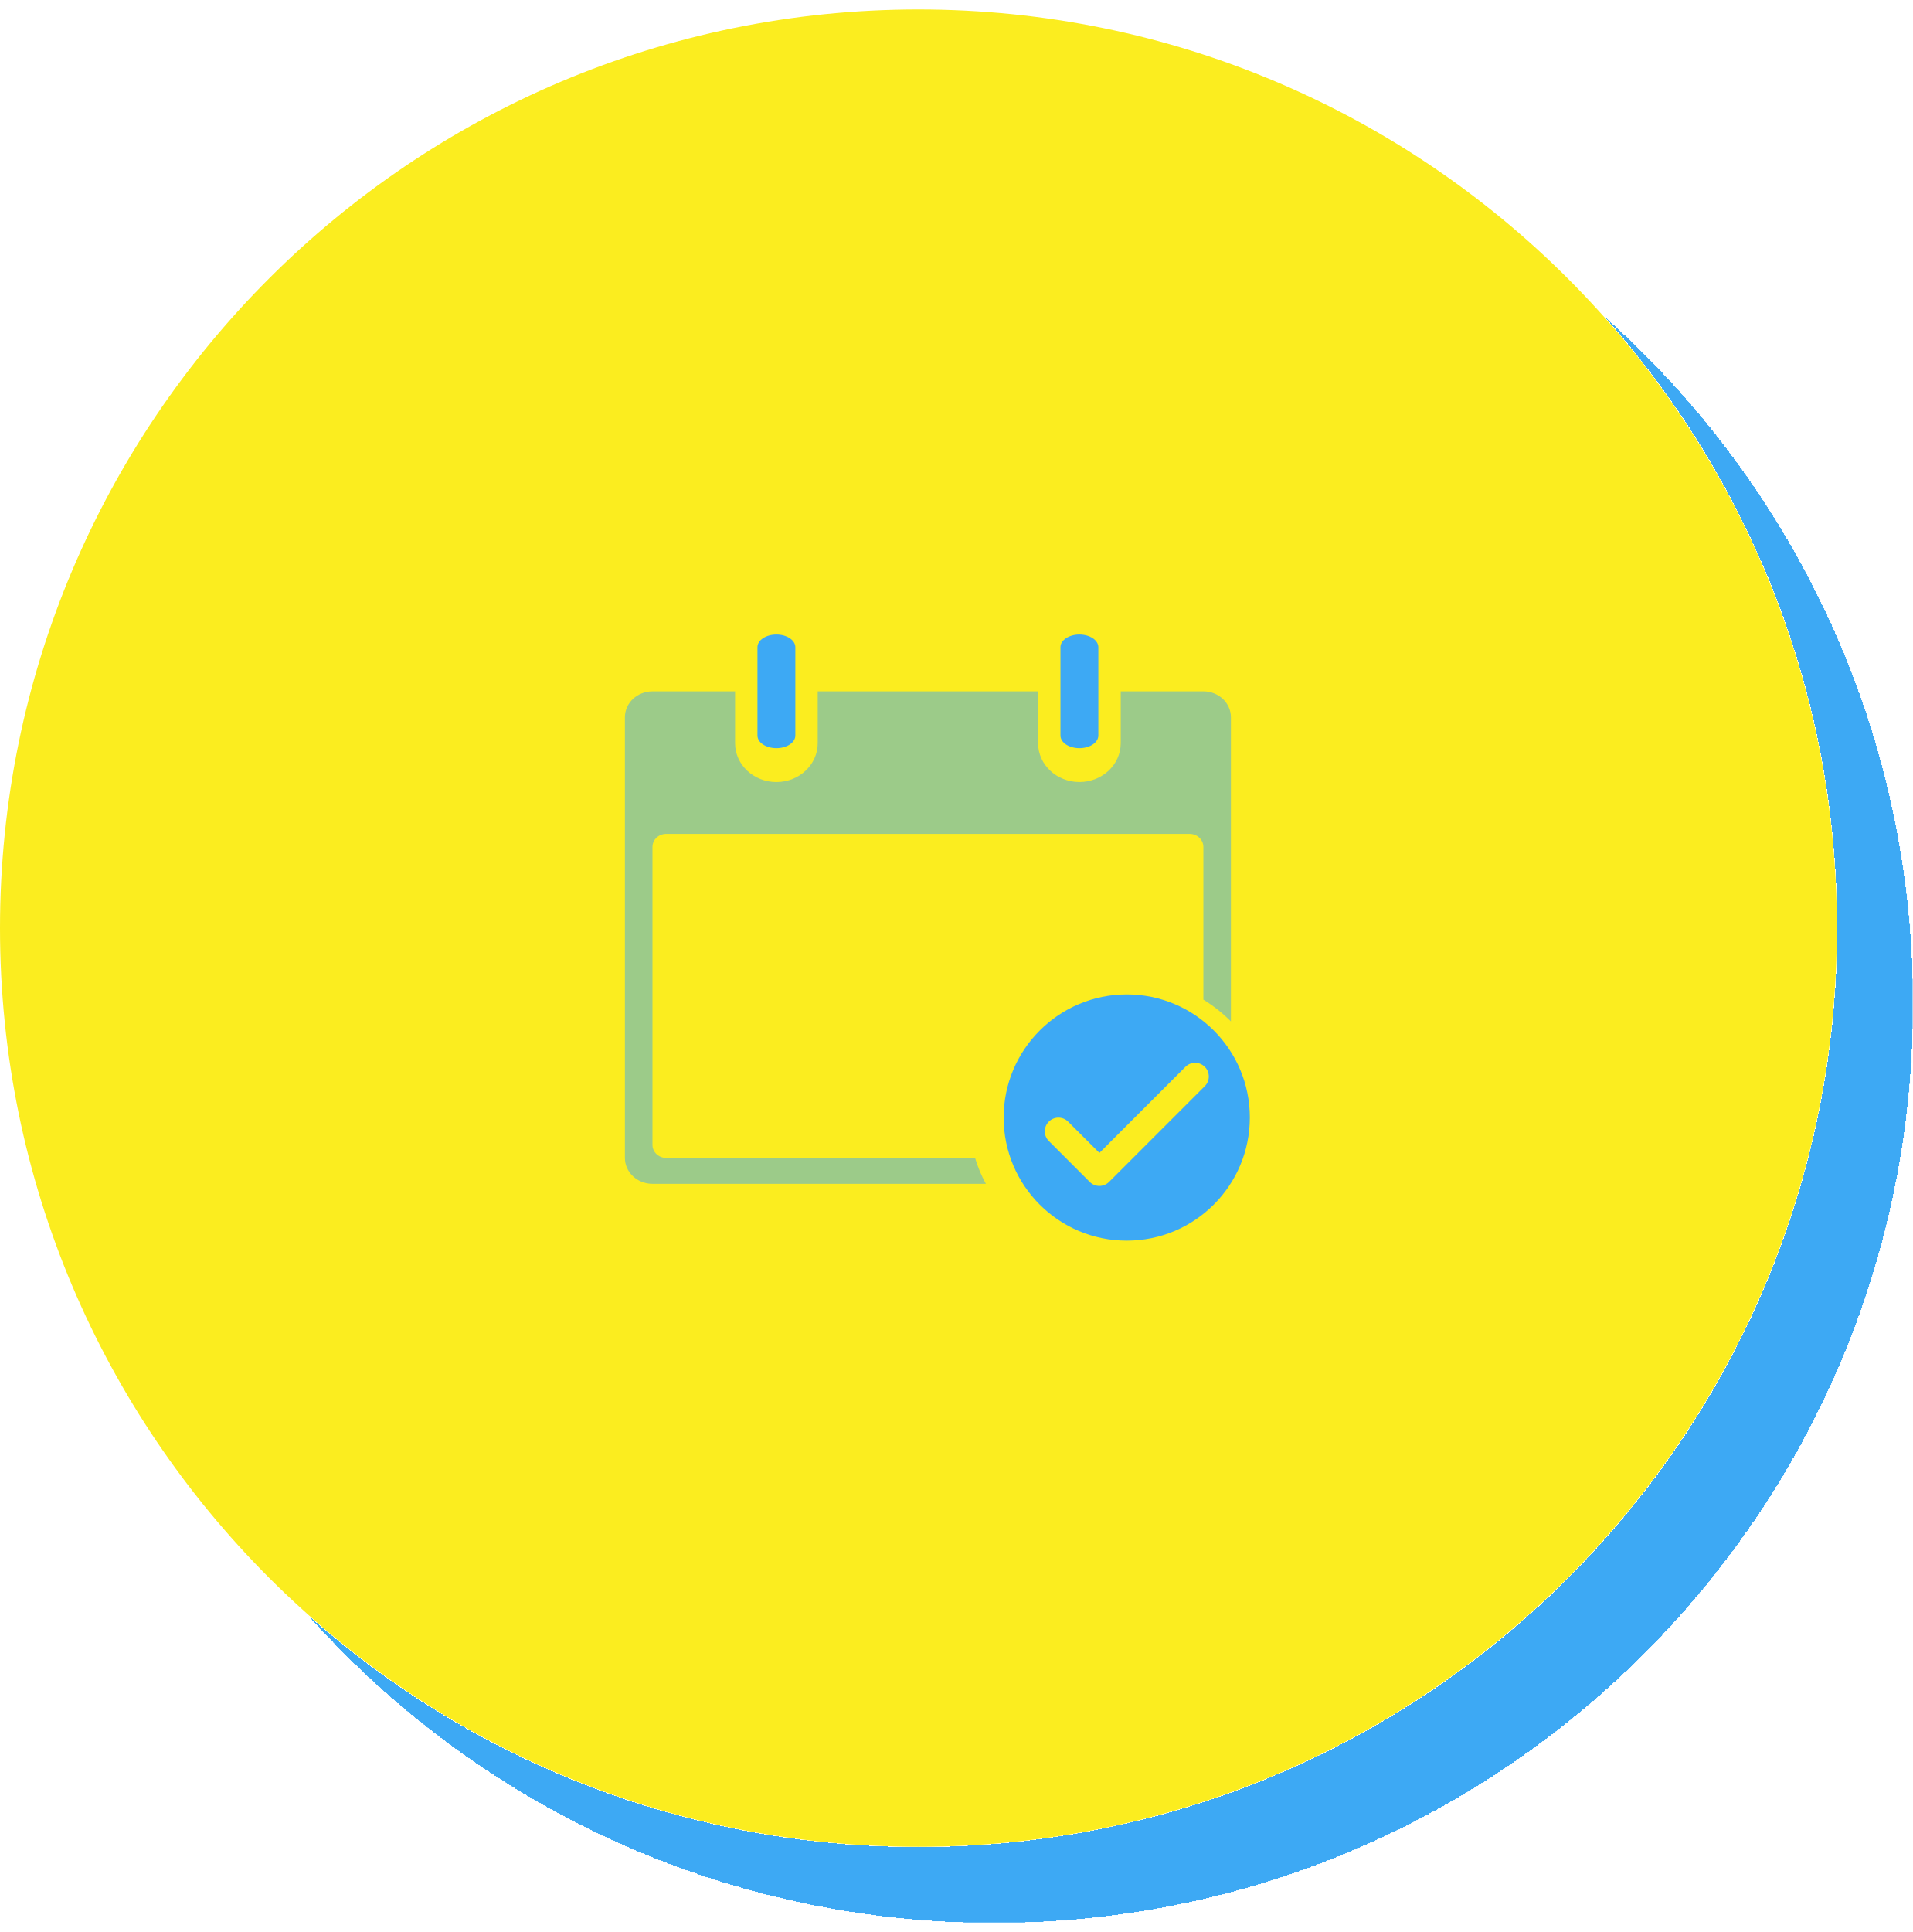
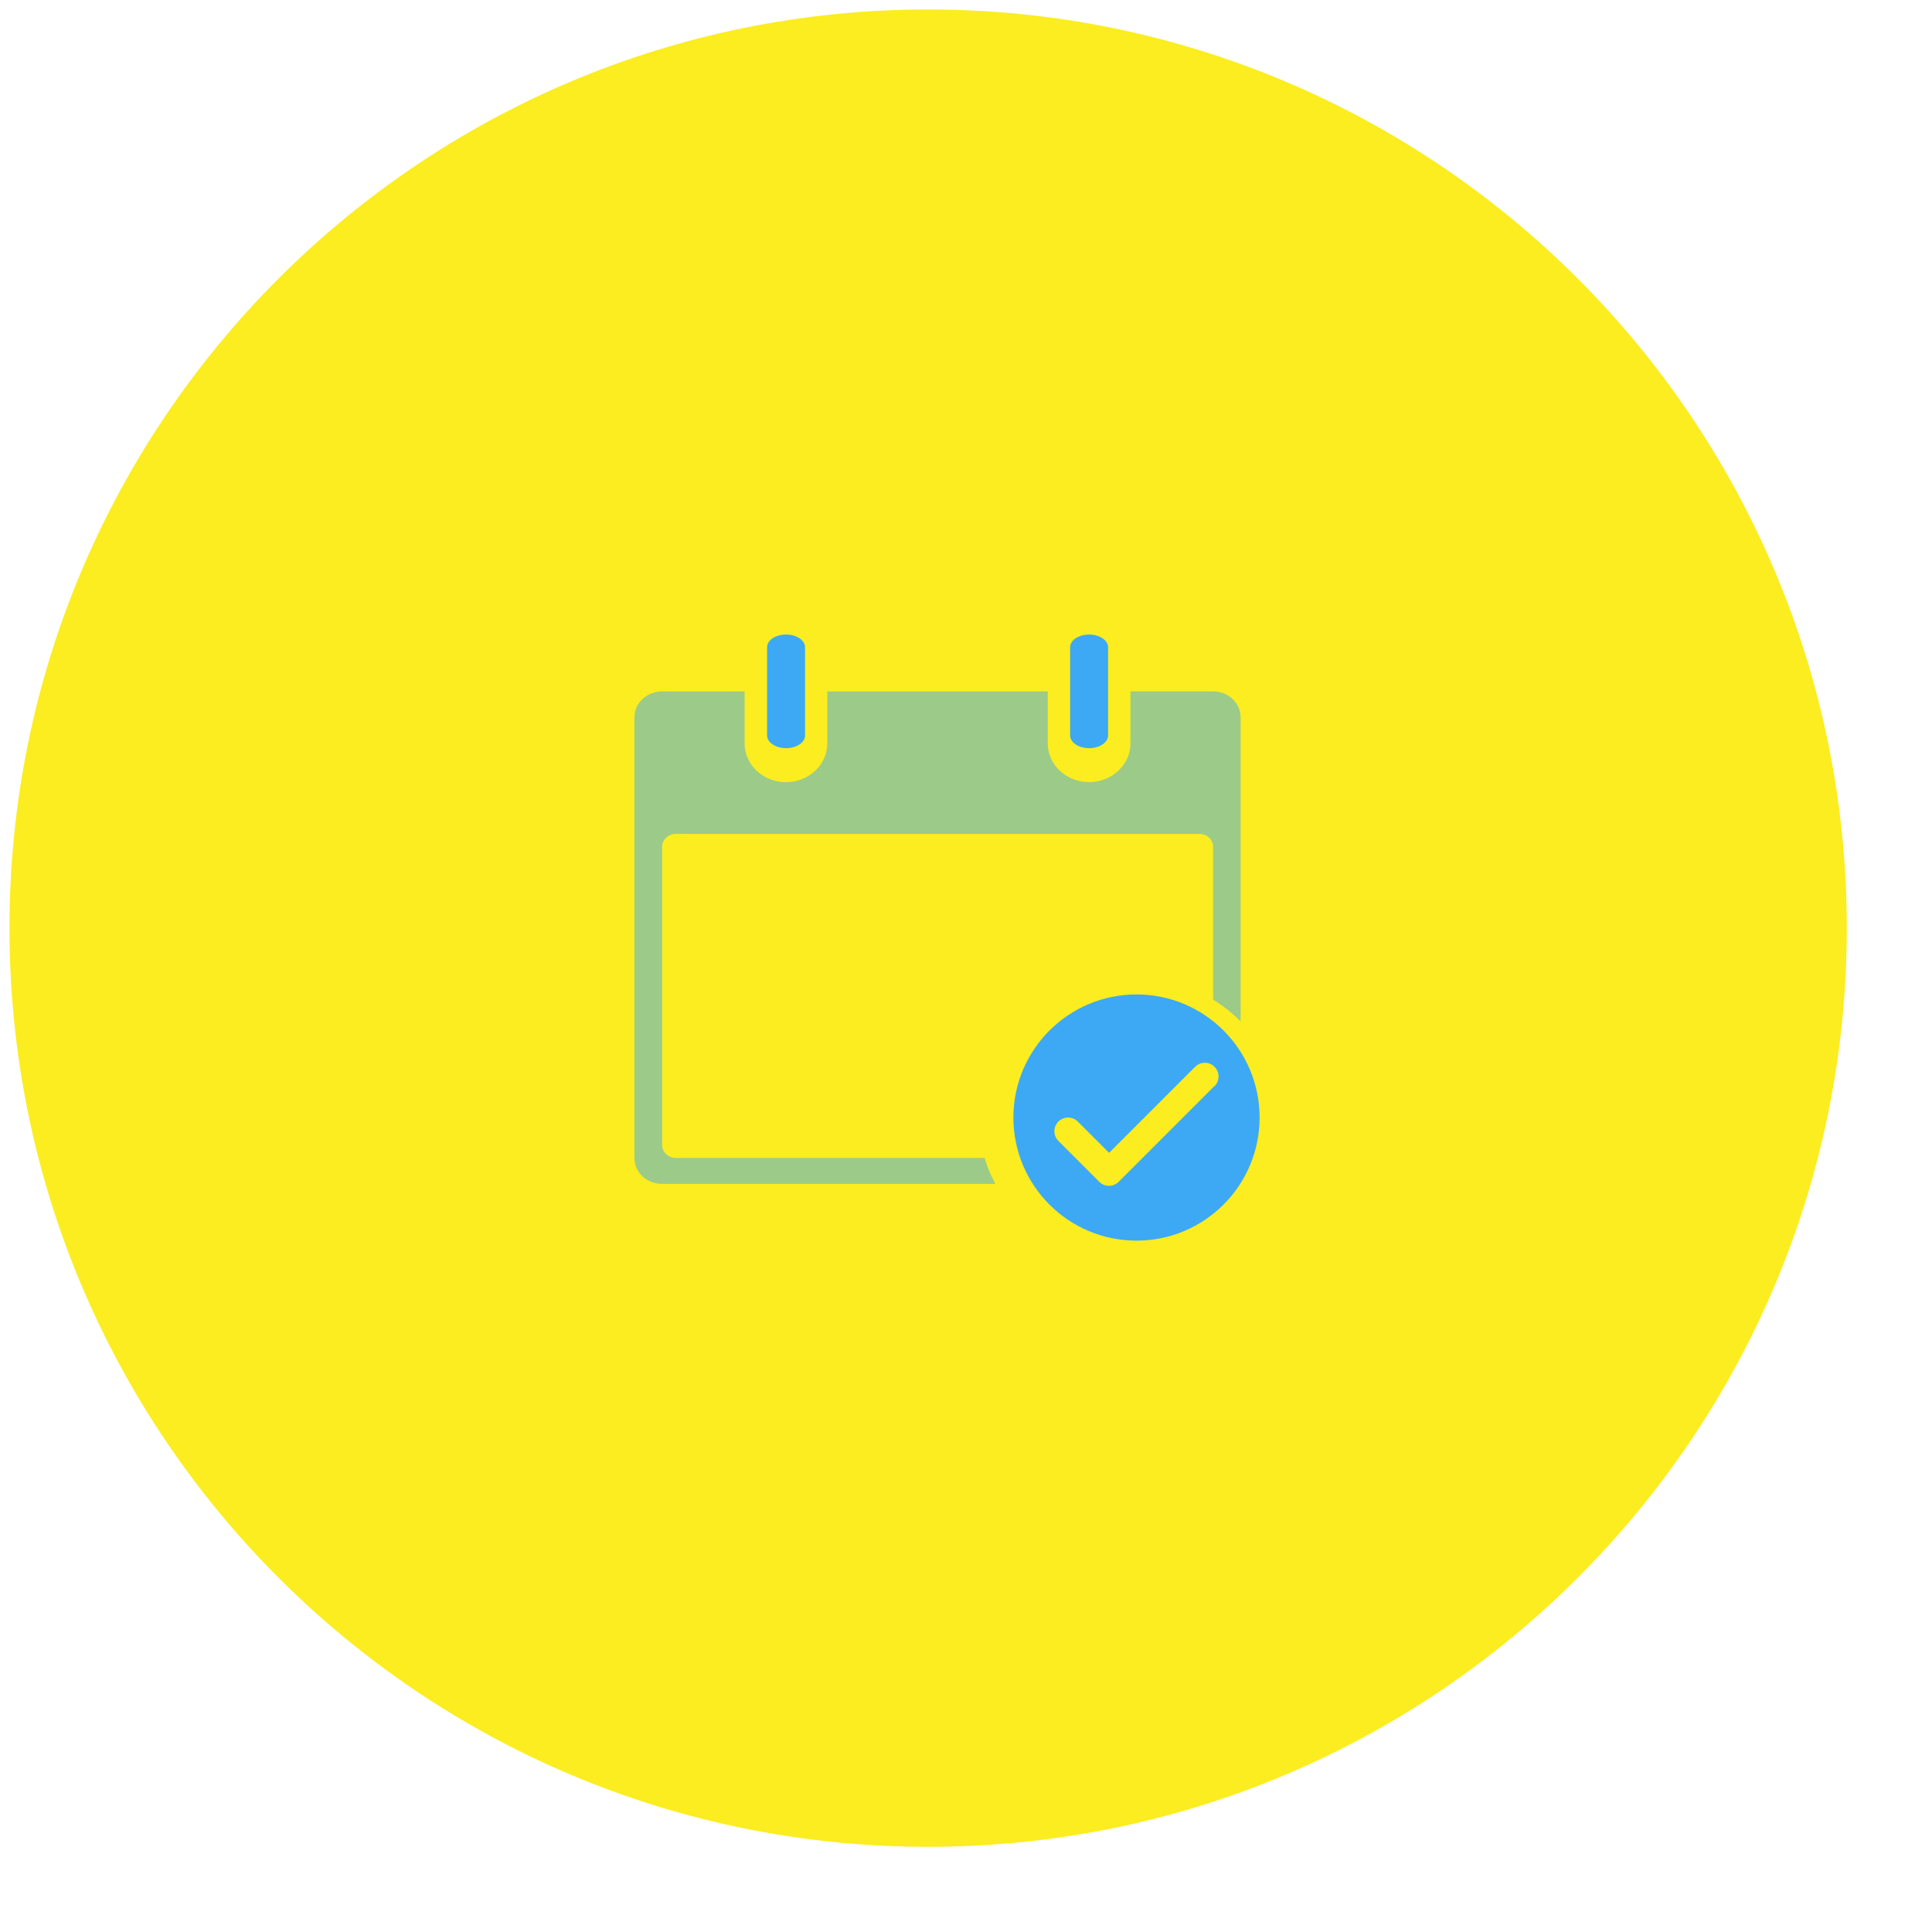
- <svg xmlns="http://www.w3.org/2000/svg" width="101" height="102" fill="none">
-   <g filter="url(#a)">
-     <rect width="97" height="97" y=".5" fill="#FBED1F" rx="48.5" />
-   </g>
-   <path fill="#3DA9F4" fill-rule="evenodd" d="M41 39.5c-.552 0-1-.298-1-.667v-4.666c0-.369.448-.667 1-.667s1 .298 1 .667v4.666c0 .369-.448.667-1 .667ZM57 39.5c-.552 0-1-.298-1-.667v-4.666c0-.369.448-.667 1-.667s1 .298 1 .667v4.666c0 .369-.448.667-1 .667Z" clip-rule="evenodd" />
-   <path fill="#3DA9F4" fill-rule="evenodd" d="M51.49 61.132H35.183c-.402 0-.727-.307-.727-.685V44.711c0-.378.325-.685.727-.685h27.636c.402 0 .727.307.727.684v8.065c.532.328 1.02.714 1.455 1.15V37.867c0-.755-.651-1.368-1.455-1.368h-4.363v2.737c0 1.133-.977 2.052-2.182 2.052s-2.182-.919-2.182-2.052V36.5H43.182v2.737c0 1.133-.977 2.052-2.182 2.052s-2.182-.919-2.182-2.052V36.5h-4.363c-.804 0-1.455.613-1.455 1.368v23.264c0 .755.651 1.368 1.455 1.368h17.607a7.194 7.194 0 0 1-.571-1.368Z" clip-rule="evenodd" opacity=".5" />
-   <path fill="#3DA9F4" fill-rule="evenodd" d="M59.5 65.5A6.5 6.5 0 0 1 53 59a6.507 6.507 0 0 1 6.5-6.5 6.5 6.5 0 1 1 0 13Zm4.122-8.156a.722.722 0 1 0-1.022-1.021l-4.544 4.545-1.656-1.656a.722.722 0 0 0-1.022 1.02l2.167 2.168a.722.722 0 0 0 1.021 0l5.056-5.056Z" clip-rule="evenodd" />
-   <defs>
-     <filter id="a" width="101" height="101" x="0" y=".5" color-interpolation-filters="sRGB" filterUnits="userSpaceOnUse">
-       <feFlood flood-opacity="0" result="BackgroundImageFix" />
-       <feColorMatrix in="SourceAlpha" result="hardAlpha" values="0 0 0 0 0 0 0 0 0 0 0 0 0 0 0 0 0 0 127 0" />
-       <feOffset dx="4" dy="4" />
-       <feComposite in2="hardAlpha" operator="out" />
-       <feColorMatrix values="0 0 0 0 0.239 0 0 0 0 0.663 0 0 0 0 0.957 0 0 0 1 0" />
-       <feBlend in2="BackgroundImageFix" result="effect1_dropShadow_84_8027" />
-       <feBlend in="SourceGraphic" in2="effect1_dropShadow_84_8027" result="shape" />
-     </filter>
-   </defs>
+ <svg xmlns="http://www.w3.org/2000/svg" version="1.1" width="32" height="32" viewBox="0 0 32 32">
+   <path fill="#fbed1f" d="M15.373 0.157c8.403 0 15.216 6.812 15.216 15.216s-6.812 15.216-15.216 15.216c-8.403 0-15.216-6.812-15.216-15.216s6.812-15.216 15.216-15.216z" />
+   <path fill="#3da9f4" d="M13.020 12.392c-0.173 0-0.314-0.094-0.314-0.209v-1.464c0-0.116 0.141-0.209 0.314-0.209s0.314 0.094 0.314 0.209v1.464c0 0.116-0.141 0.209-0.314 0.209zM18.039 12.392c-0.173 0-0.314-0.094-0.314-0.209v-1.464c0-0.116 0.141-0.209 0.314-0.209s0.314 0.094 0.314 0.209v1.464c0 0.116-0.141 0.209-0.314 0.209z" />
+   <path fill="#3da9f4" opacity="0.5" d="M16.311 19.179h-5.116c-0.126 0-0.228-0.096-0.228-0.215v-4.937c0-0.119 0.102-0.215 0.228-0.215h8.67c0.126 0 0.228 0.096 0.228 0.215v2.53c0.167 0.103 0.32 0.224 0.456 0.361v-5.038c0-0.237-0.204-0.429-0.456-0.429h-1.369v0.859c0 0.355-0.306 0.644-0.685 0.644s-0.685-0.288-0.685-0.644v-0.858h-3.651v0.859c0 0.355-0.306 0.644-0.685 0.644s-0.685-0.288-0.685-0.644v-0.859h-1.369c-0.252 0-0.456 0.192-0.456 0.429v7.299c0 0.237 0.204 0.429 0.456 0.429h5.524c-0.068-0.122-0.129-0.264-0.175-0.413l-0.004-0.016z" />
+   <path fill="#3da9f4" d="M18.824 20.549c-1.126 0-2.039-0.913-2.039-2.039v0c0.001-1.126 0.913-2.038 2.039-2.039h0c1.126 0 2.039 0.913 2.039 2.039s-0.913 2.039-2.039 2.039v0zM20.117 17.99c0.041-0.041 0.066-0.098 0.066-0.16 0-0.125-0.101-0.227-0.227-0.227-0.063 0-0.119 0.025-0.16 0.066l-1.426 1.426-0.52-0.52c-0.041-0.040-0.097-0.065-0.159-0.065-0.125 0-0.227 0.101-0.227 0.227 0 0.062 0.025 0.117 0.064 0.158l0.68 0.68c0.041 0.041 0.098 0.066 0.16 0.066s0.119-0.025 0.16-0.066l1.586-1.586z" />
</svg>
